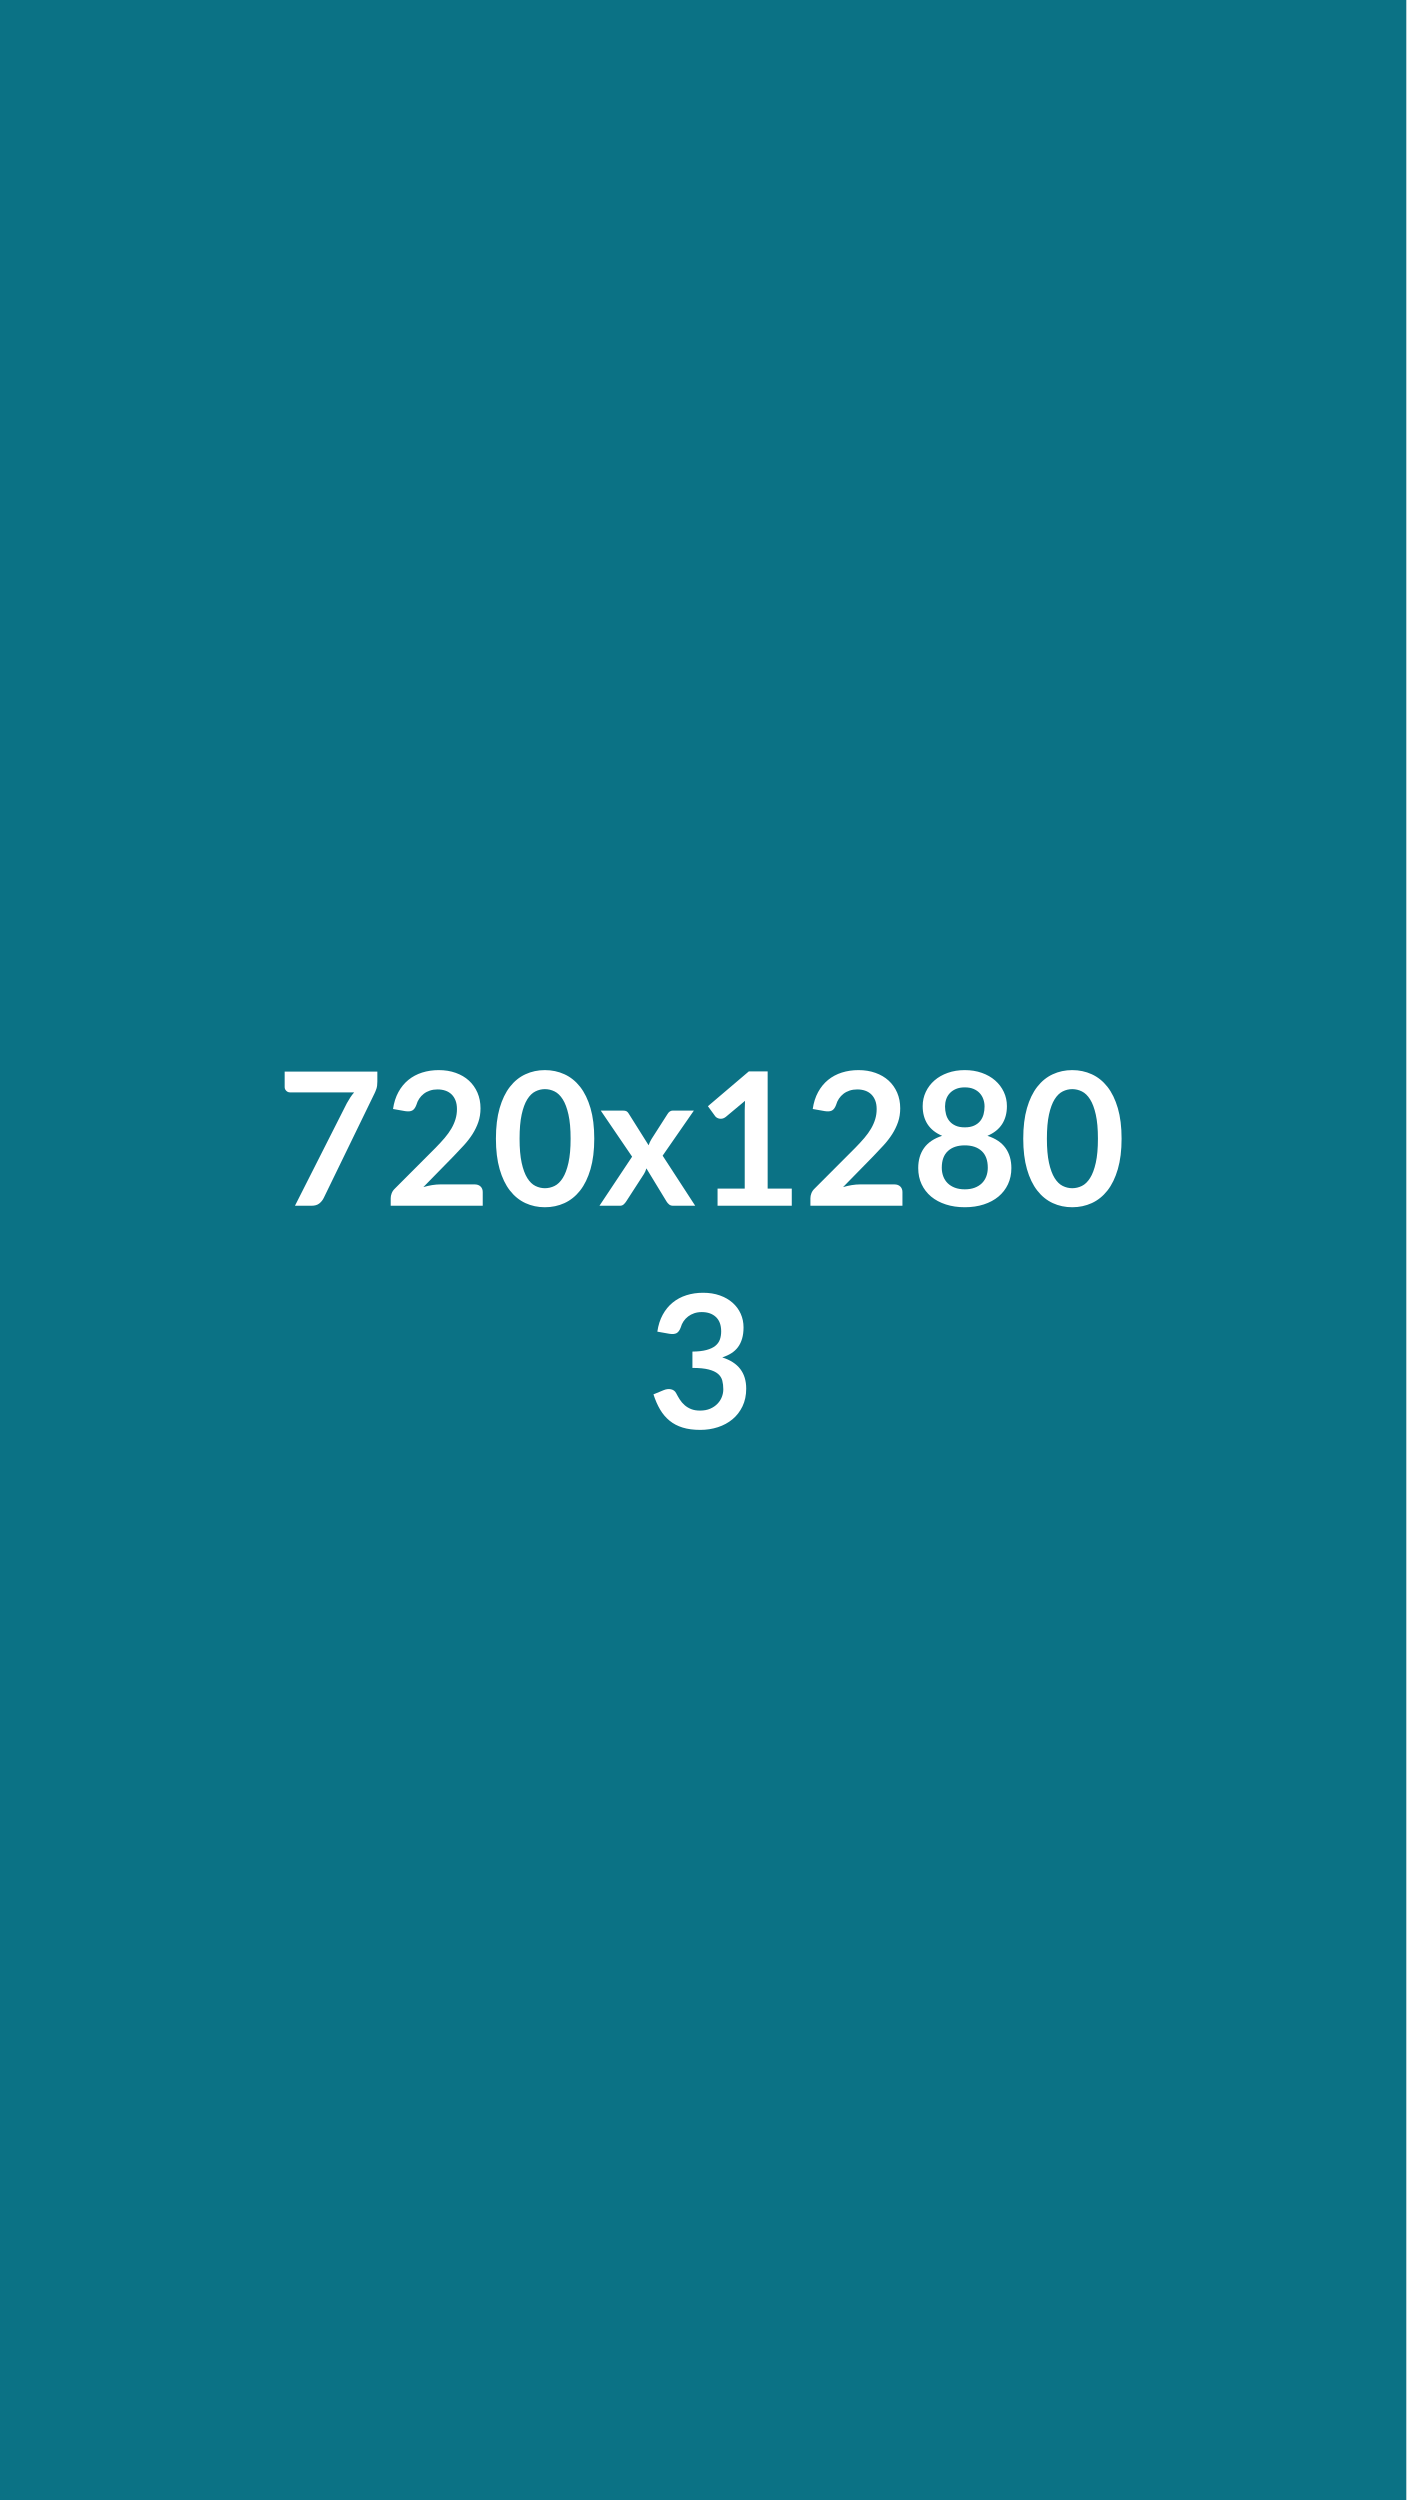
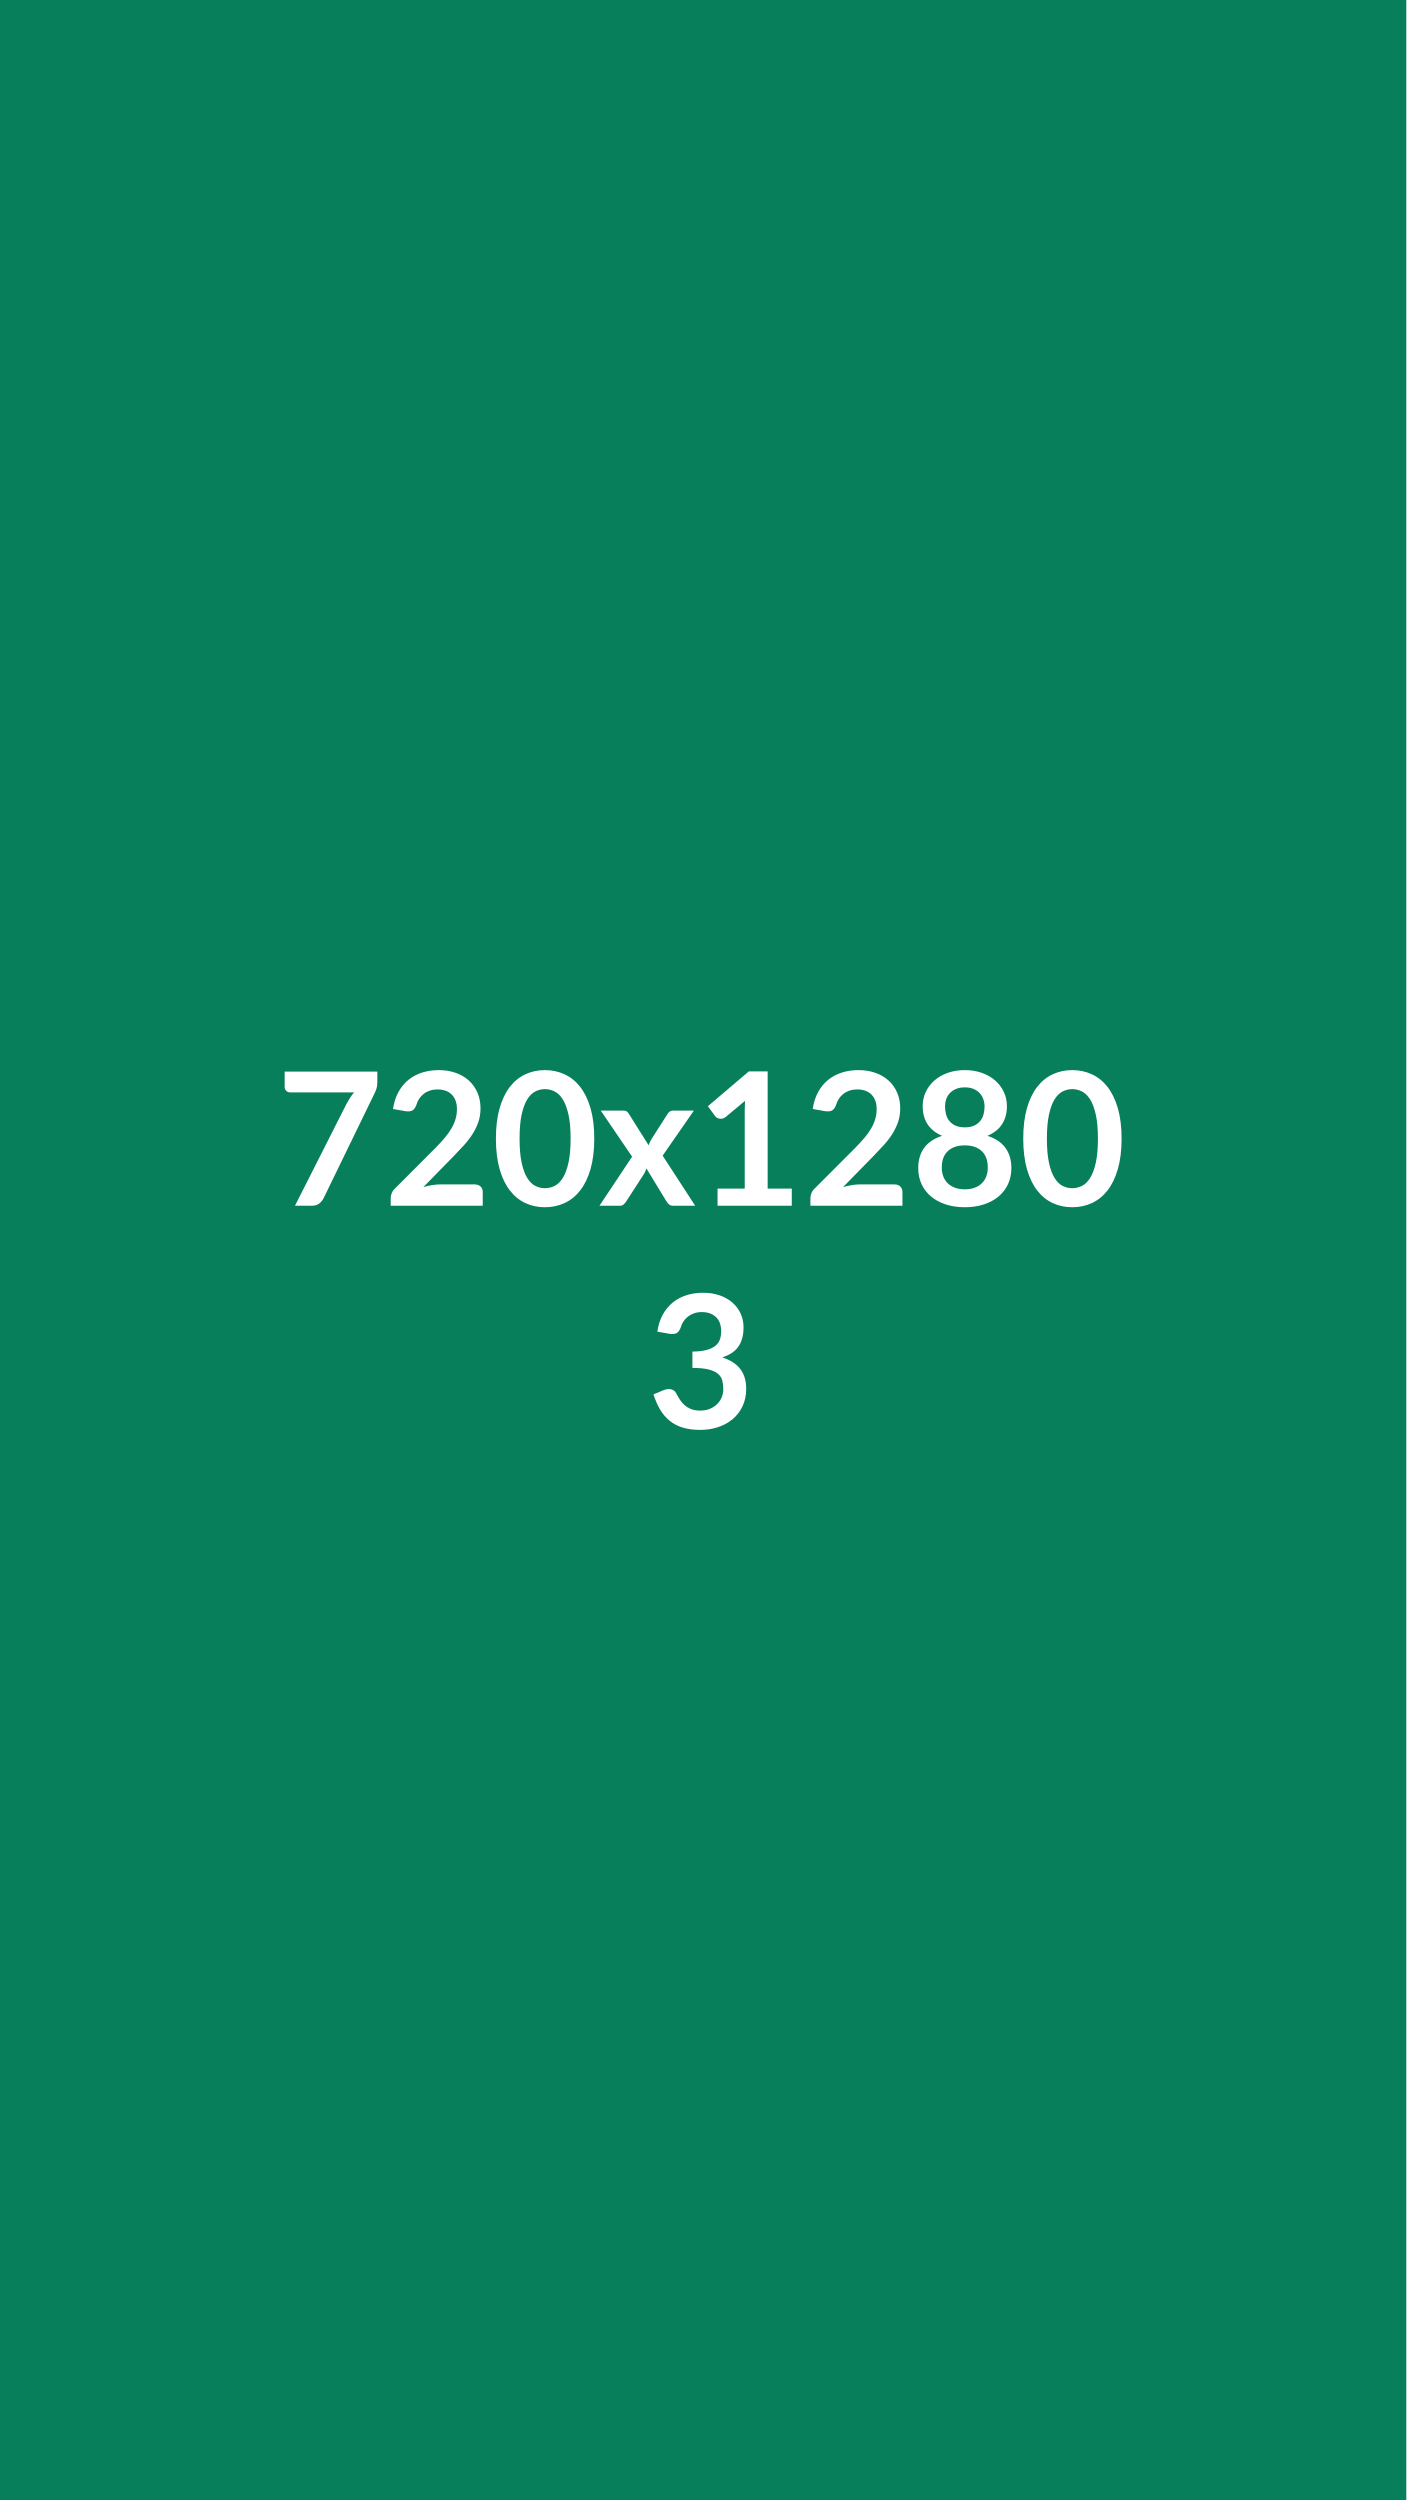
<svg xmlns="http://www.w3.org/2000/svg" width="720" height="1280">
-   <rect width="100%" height="100%" fill="#0b7285" />
+   <rect width="100%" height="100%" fill="#087f5b" />
  <path fill="#FFF" d="M145.75 548.655h47.45v5.09q0 2.28-.47 3.68-.48 1.4-.95 2.35l-26.03 53.58q-.81 1.66-2.28 2.83-1.47 1.16-3.94 1.16h-8.51l26.56-52.49q.9-1.61 1.78-2.97.88-1.35 1.97-2.59h-32.87q-1.09 0-1.9-.8-.81-.81-.81-1.9v-7.94Zm79.66 57.76h17.62q1.9 0 3.02 1.07 1.11 1.07 1.11 2.83v7.03h-47.12v-3.9q0-1.18.5-2.49.5-1.31 1.59-2.35l20.86-20.9q2.61-2.66 4.68-5.08 2.06-2.43 3.44-4.8 1.38-2.38 2.11-4.82.74-2.45.74-5.15 0-2.48-.71-4.35-.72-1.88-2.02-3.16-1.31-1.28-3.14-1.92-1.83-.64-4.11-.64-2.09 0-3.87.59-1.78.59-3.16 1.66-1.37 1.07-2.32 2.5-.95 1.42-1.43 3.13-.81 2.19-2.09 2.9-1.28.71-3.7.33l-6.18-1.09q.71-4.94 2.76-8.67 2.04-3.73 5.1-6.22 3.07-2.5 7.03-3.76 3.97-1.26 8.53-1.26 4.75 0 8.69 1.41 3.94 1.4 6.75 3.96 2.8 2.57 4.37 6.18 1.56 3.61 1.56 8.02 0 3.8-1.11 7.04-1.12 3.22-2.99 6.17-1.88 2.94-4.4 5.7-2.52 2.76-5.27 5.6l-15.49 15.82q2.24-.66 4.45-1.02 2.2-.36 4.2-.36Zm78.85-23.41q0 8.97-1.92 15.6-1.93 6.63-5.32 10.95-3.4 4.32-8.03 6.44-4.63 2.11-10 2.11t-9.95-2.11q-4.59-2.12-7.96-6.44t-5.27-10.95q-1.9-6.63-1.9-15.6 0-9.03 1.9-15.63 1.9-6.6 5.27-10.93 3.37-4.32 7.96-6.43 4.58-2.12 9.95-2.12 5.37 0 10 2.12 4.63 2.11 8.03 6.43 3.39 4.33 5.32 10.93 1.92 6.6 1.92 15.63Zm-12.11 0q0-7.46-1.1-12.35-1.09-4.9-2.92-7.79-1.83-2.9-4.2-4.06-2.38-1.17-4.94-1.17-2.52 0-4.87 1.17-2.35 1.16-4.16 4.06-1.8 2.89-2.87 7.79-1.07 4.89-1.07 12.35 0 7.45 1.07 12.35 1.07 4.89 2.87 7.79 1.81 2.9 4.16 4.06 2.35 1.16 4.87 1.16 2.56 0 4.94-1.16 2.37-1.16 4.2-4.06 1.83-2.9 2.92-7.79 1.1-4.9 1.1-12.35Zm47.12 8.69 16.67 25.65h-11.31q-1.28 0-2.06-.67-.79-.66-1.31-1.52l-10.31-16.95q-.23.8-.54 1.52-.31.71-.69 1.33l-9.12 14.1q-.52.81-1.28 1.5t-1.9.69h-10.5l16.72-25.13-16.06-23.6h11.31q1.28 0 1.9.35.62.36 1.09 1.16l10.21 16.25q.53-1.62 1.48-3.18l8.21-12.83q1.05-1.75 2.71-1.75h10.78l-16 23.08Zm53.77 16.86h12.35v8.79h-38v-8.79h13.91v-40.04q0-2.37.15-4.89l-9.88 8.26q-.86.67-1.69.83-.83.17-1.57.03-.73-.14-1.3-.5-.57-.36-.86-.78l-3.7-5.09 20.94-17.81h9.65v59.99Zm47.26-2.14h17.62q1.9 0 3.02 1.07 1.11 1.07 1.11 2.83v7.03h-47.12v-3.9q0-1.18.5-2.49.5-1.31 1.59-2.35l20.86-20.9q2.61-2.66 4.68-5.08 2.06-2.43 3.44-4.8 1.38-2.38 2.11-4.82.74-2.45.74-5.15 0-2.48-.71-4.35-.72-1.88-2.02-3.16-1.31-1.28-3.14-1.92-1.83-.64-4.11-.64-2.09 0-3.87.59-1.78.59-3.16 1.66-1.37 1.07-2.32 2.5-.95 1.42-1.43 3.13-.81 2.19-2.09 2.9-1.28.71-3.7.33l-6.18-1.09q.71-4.94 2.76-8.67 2.04-3.73 5.1-6.22 3.07-2.5 7.03-3.76 3.97-1.26 8.53-1.26 4.75 0 8.69 1.41 3.94 1.4 6.75 3.96 2.8 2.57 4.37 6.18 1.56 3.61 1.56 8.02 0 3.8-1.11 7.04-1.12 3.22-2.99 6.17-1.88 2.94-4.4 5.7-2.52 2.76-5.27 5.6l-15.49 15.82q2.24-.66 4.45-1.02 2.2-.36 4.2-.36Zm53.67 2.52q2.9 0 5.09-.83 2.18-.83 3.68-2.3 1.49-1.48 2.25-3.52t.76-4.42q0-5.65-3.13-8.54-3.14-2.9-8.65-2.9t-8.64 2.9q-3.14 2.89-3.14 8.54 0 2.38.76 4.42t2.26 3.52q1.5 1.47 3.68 2.3 2.19.83 5.08.83Zm0-52.2q-2.61 0-4.51.81t-3.16 2.16q-1.26 1.35-1.85 3.11-.59 1.76-.59 3.7 0 2.05.5 3.97.49 1.92 1.68 3.42t3.14 2.4q1.94.9 4.79.9t4.8-.9q1.95-.9 3.14-2.4 1.18-1.5 1.68-3.42t.5-3.97q0-1.94-.62-3.7-.61-1.76-1.85-3.11-1.23-1.35-3.13-2.16t-4.52-.81Zm11.59 24.8q6.27 2.04 9.27 6.24 2.99 4.2 2.99 10.28 0 4.57-1.73 8.27-1.74 3.7-4.87 6.32-3.14 2.61-7.53 4.03-4.4 1.43-9.72 1.43t-9.71-1.43q-4.39-1.42-7.53-4.03-3.13-2.62-4.87-6.32-1.73-3.7-1.73-8.27 0-6.08 2.99-10.28 2.99-4.2 9.26-6.24-4.98-2.1-7.48-5.94-2.49-3.85-2.49-9.27 0-3.89 1.59-7.26 1.59-3.38 4.44-5.87 2.85-2.49 6.82-3.89 3.96-1.41 8.71-1.41 4.75 0 8.72 1.41 3.97 1.4 6.82 3.89t4.44 5.87q1.59 3.37 1.59 7.26 0 5.42-2.49 9.27-2.5 3.84-7.49 5.94Zm68.69 1.47q0 8.97-1.92 15.6-1.93 6.63-5.32 10.95-3.4 4.32-8.03 6.44-4.63 2.11-10 2.11t-9.95-2.11q-4.59-2.12-7.96-6.44t-5.27-10.95q-1.9-6.63-1.9-15.6 0-9.03 1.9-15.63 1.9-6.6 5.27-10.93 3.37-4.32 7.96-6.43 4.58-2.12 9.95-2.12 5.37 0 10 2.12 4.63 2.11 8.03 6.43 3.39 4.33 5.32 10.93 1.92 6.6 1.92 15.63Zm-12.11 0q0-7.46-1.1-12.35-1.09-4.9-2.92-7.79-1.83-2.9-4.2-4.06-2.38-1.17-4.94-1.17-2.52 0-4.87 1.17-2.35 1.16-4.16 4.06-1.8 2.89-2.87 7.79-1.07 4.89-1.07 12.35 0 7.45 1.07 12.35 1.07 4.89 2.87 7.79 1.81 2.9 4.16 4.06 2.35 1.16 4.87 1.16 2.56 0 4.94-1.16 2.37-1.16 4.2-4.06 1.83-2.9 2.92-7.79 1.1-4.9 1.1-12.35Zm-219.41 99.89-6.17-1.09q.71-4.94 2.76-8.67 2.04-3.73 5.1-6.22 3.06-2.5 7.03-3.76 3.97-1.26 8.53-1.26 4.75 0 8.57 1.36 3.82 1.35 6.53 3.75 2.71 2.4 4.16 5.63 1.45 3.23 1.45 6.98 0 3.28-.74 5.77-.73 2.5-2.11 4.35-1.38 1.85-3.42 3.14-2.05 1.28-4.61 2.13 6.17 1.95 9.21 5.94 3.04 3.99 3.04 10.02 0 5.13-1.9 9.07-1.89 3.95-5.12 6.63-3.24 2.68-7.49 4.06-4.25 1.38-9 1.38-5.18 0-9.02-1.19-3.85-1.18-6.7-3.51t-4.85-5.7q-1.99-3.38-3.41-7.79l5.17-2.14q2.04-.85 3.83-.45 1.78.4 2.58 1.92.86 1.66 1.88 3.28 1.02 1.62 2.45 2.87 1.42 1.26 3.35 2.05 1.92.78 4.58.78 2.99 0 5.22-.97 2.24-.98 3.73-2.55 1.5-1.56 2.24-3.49.73-1.92.73-3.87 0-2.47-.52-4.49-.52-2.01-2.19-3.44-1.66-1.43-4.77-2.23-3.11-.81-8.33-.81v-8.36q4.32-.05 7.17-.81 2.85-.76 4.53-2.11 1.69-1.36 2.36-3.25.66-1.91.66-4.19 0-4.84-2.71-7.36-2.7-2.51-7.22-2.51-2.09 0-3.85.59-1.75.59-3.15 1.66-1.4 1.07-2.36 2.5-.95 1.42-1.42 3.13-.81 2.18-2.11 2.9-1.31.71-3.69.33Z" />
</svg>
